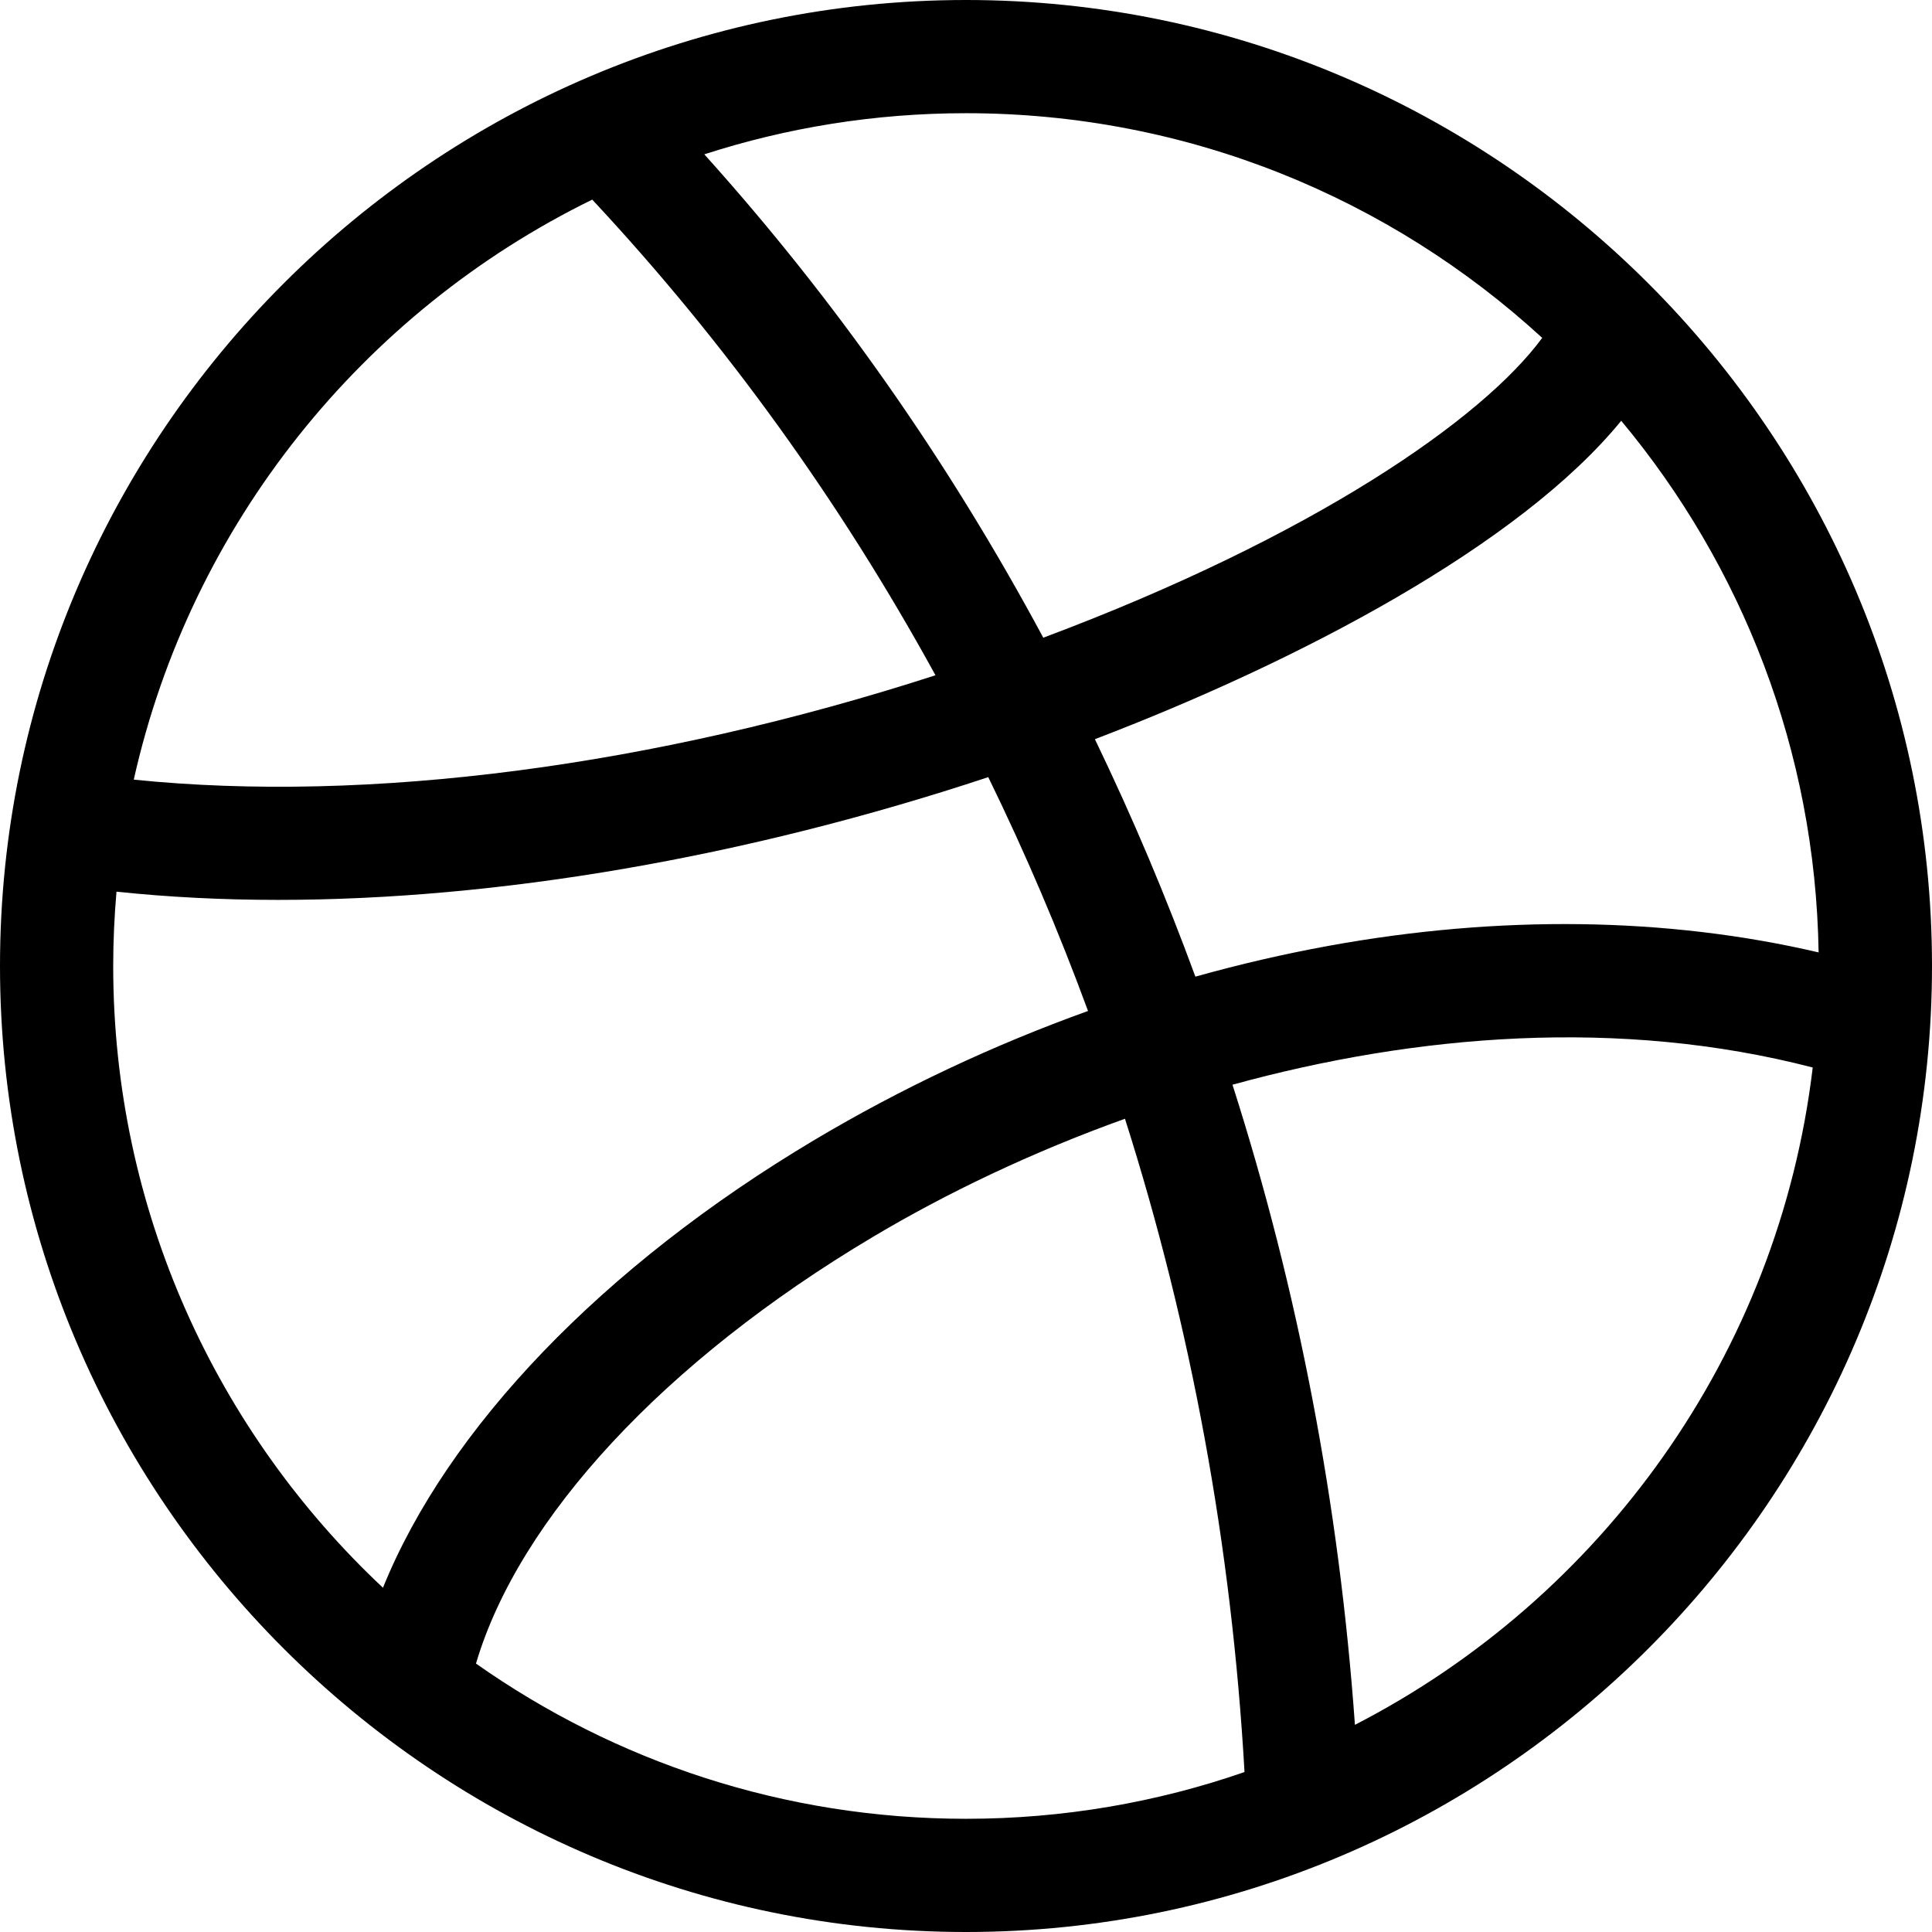
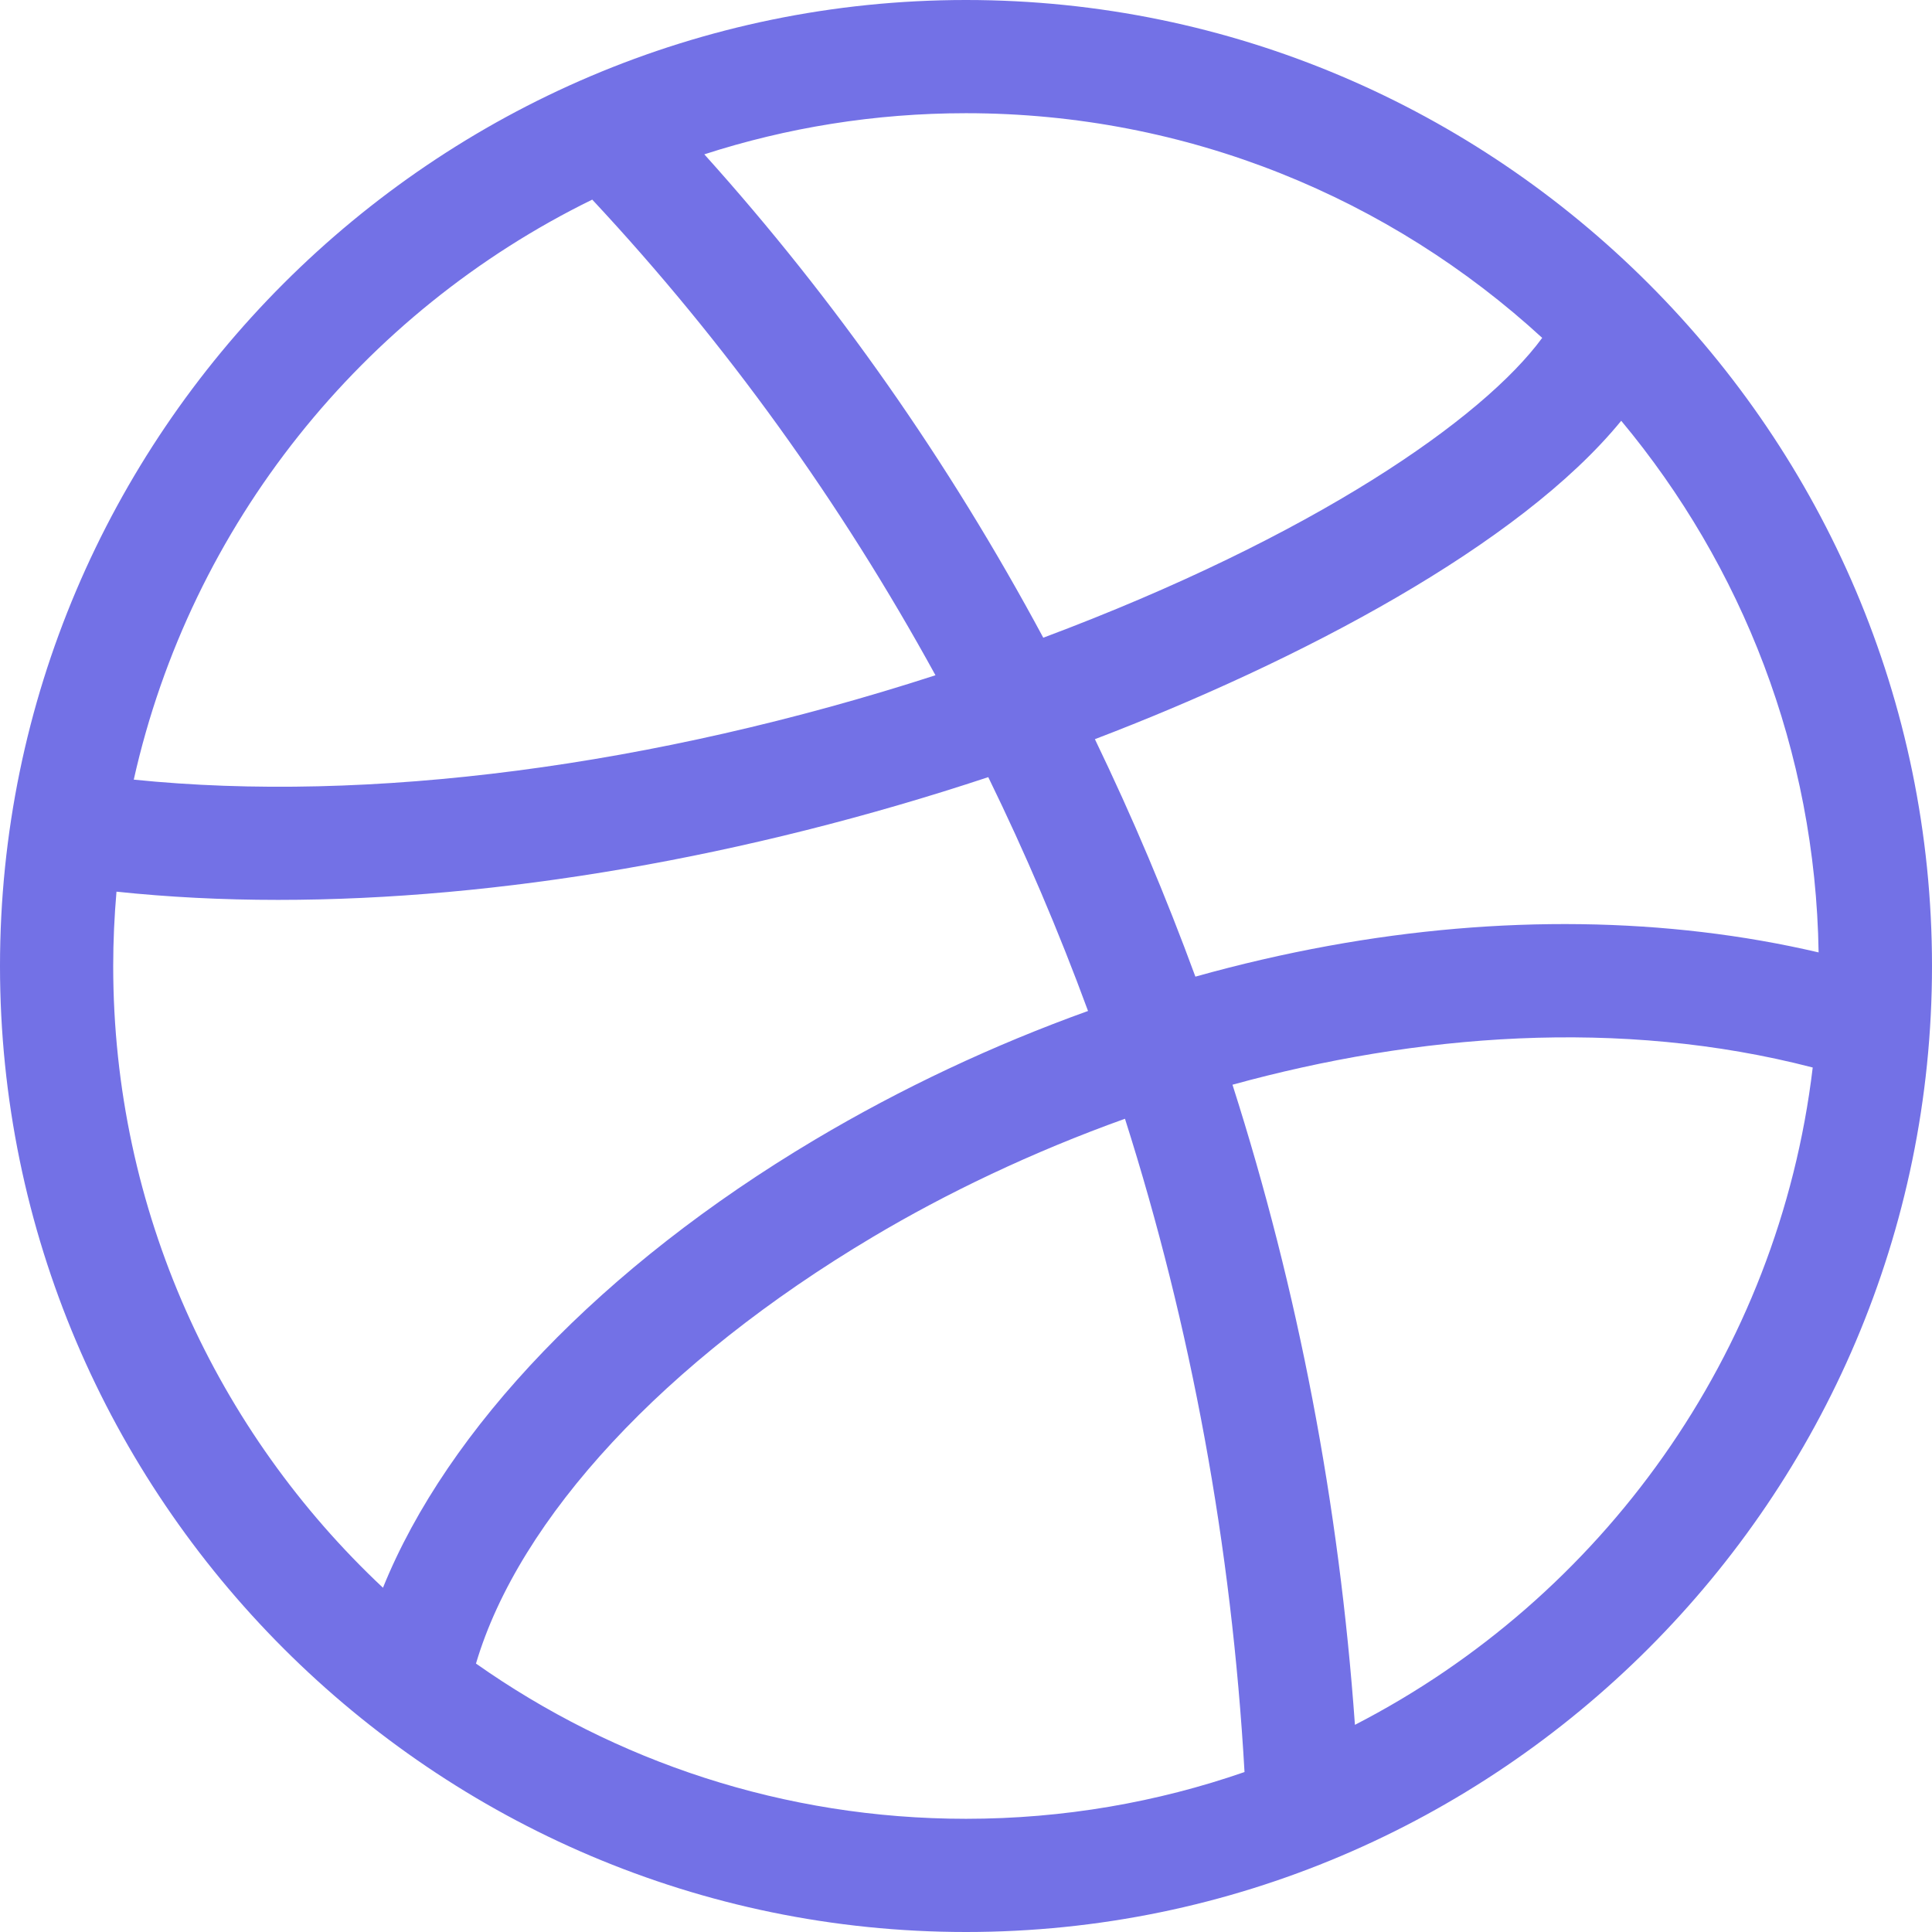
<svg xmlns="http://www.w3.org/2000/svg" version="1.1" id="Capa_1" x="0px" y="0px" viewBox="0 0 512 512" style="enable-background:new 0 0 512 512;" xml:space="preserve" width="512" height="512">
-   <path d="M256,0C115.04,0,0,115.05,0,256c0,140.96,115.05,256,256,256c140.96,0,256-115.05,256-256C512,115.04,396.95,0,256,0z   M429.64,111.51c31.96,38.34,51.47,87.39,52.31,140.89c-40.06-9.37-84.55-10-129.86-1.74c-11.79,2.15-23.58,4.88-35.3,8.16  c-3.9-10.61-8.04-21.13-12.44-31.55c-4.49-10.63-9.23-21.08-14.19-31.38C344.15,175.27,402.65,144.57,429.64,111.51z M256,30  c58.82,0,112.45,22.59,152.7,59.54C393,110.95,348.26,142.12,276.48,169c-25.06-46.66-55.11-89.54-89.83-128.1  C208.51,33.83,231.82,30,256,30z M156.95,52.9c35.41,37.93,65.87,80.29,90.96,126.05c-74.68,24.17-150.29,34.03-212.46,27.66  C50.59,138.96,96.14,82.67,156.95,52.9z M30,256c0-6.64,0.31-13.21,0.87-19.7c13.72,1.45,28.03,2.18,42.82,2.18  c58.33,0,123.86-11.22,188.21-32.53c9.82,20.1,18.65,40.78,26.44,61.97c-25.09,9.02-49.51,20.49-72.44,34.14  c-56.22,33.47-97.35,76.53-114.41,118.71C57.52,379.51,30,320.91,30,256z M256,482c-48.29,0-93.09-15.23-129.86-41.14  c11.4-38.52,49.96-80.19,105.11-113.02c19.43-11.58,42.15-22.49,66.88-31.36c17.53,55.1,28.27,113.26,31.68,173.13  C306.67,477.63,281.84,482,256,482z M359.07,457.1c-4.16-58.32-15.02-115.1-32.45-169.64c48.6-13.36,102.58-17.84,153.77-4.56  C471.33,358.91,424.41,423.47,359.07,457.1z" />
+   <style type="text/css">
+ 	.st0{fill:#7371E6;}
+ </style>
+   <path class="st0" d="M256,0C115.04,0,0,115.05,0,256c0,140.96,115.05,256,256,256c140.96,0,256-115.05,256-256C512,115.04,396.95,0,256,0z   M429.64,111.51c31.96,38.34,51.47,87.39,52.31,140.89c-40.06-9.37-84.55-10-129.86-1.74c-11.79,2.15-23.58,4.88-35.3,8.16  c-3.9-10.61-8.04-21.13-12.44-31.55c-4.49-10.63-9.23-21.08-14.19-31.38C344.15,175.27,402.65,144.57,429.64,111.51z M256,30  c58.82,0,112.45,22.59,152.7,59.54C393,110.95,348.26,142.12,276.48,169c-25.06-46.66-55.11-89.54-89.83-128.1  C208.51,33.83,231.82,30,256,30z M156.95,52.9c35.41,37.93,65.87,80.29,90.96,126.05c-74.68,24.17-150.29,34.03-212.46,27.66  C50.59,138.96,96.14,82.67,156.95,52.9z M30,256c0-6.64,0.31-13.21,0.87-19.7c13.72,1.45,28.03,2.18,42.82,2.18  c58.33,0,123.86-11.22,188.21-32.53c9.82,20.1,18.65,40.78,26.44,61.97c-25.09,9.02-49.51,20.49-72.44,34.14  c-56.22,33.47-97.35,76.53-114.41,118.71C57.52,379.51,30,320.91,30,256z M256,482c-48.29,0-93.09-15.23-129.86-41.14  c11.4-38.52,49.96-80.19,105.11-113.02c19.43-11.58,42.15-22.49,66.88-31.36c17.53,55.1,28.27,113.26,31.68,173.13  C306.67,477.63,281.84,482,256,482z M359.07,457.1c-4.16-58.32-15.02-115.1-32.45-169.64c48.6-13.36,102.58-17.84,153.77-4.56  C471.33,358.91,424.41,423.47,359.07,457.1z" />
</svg>
